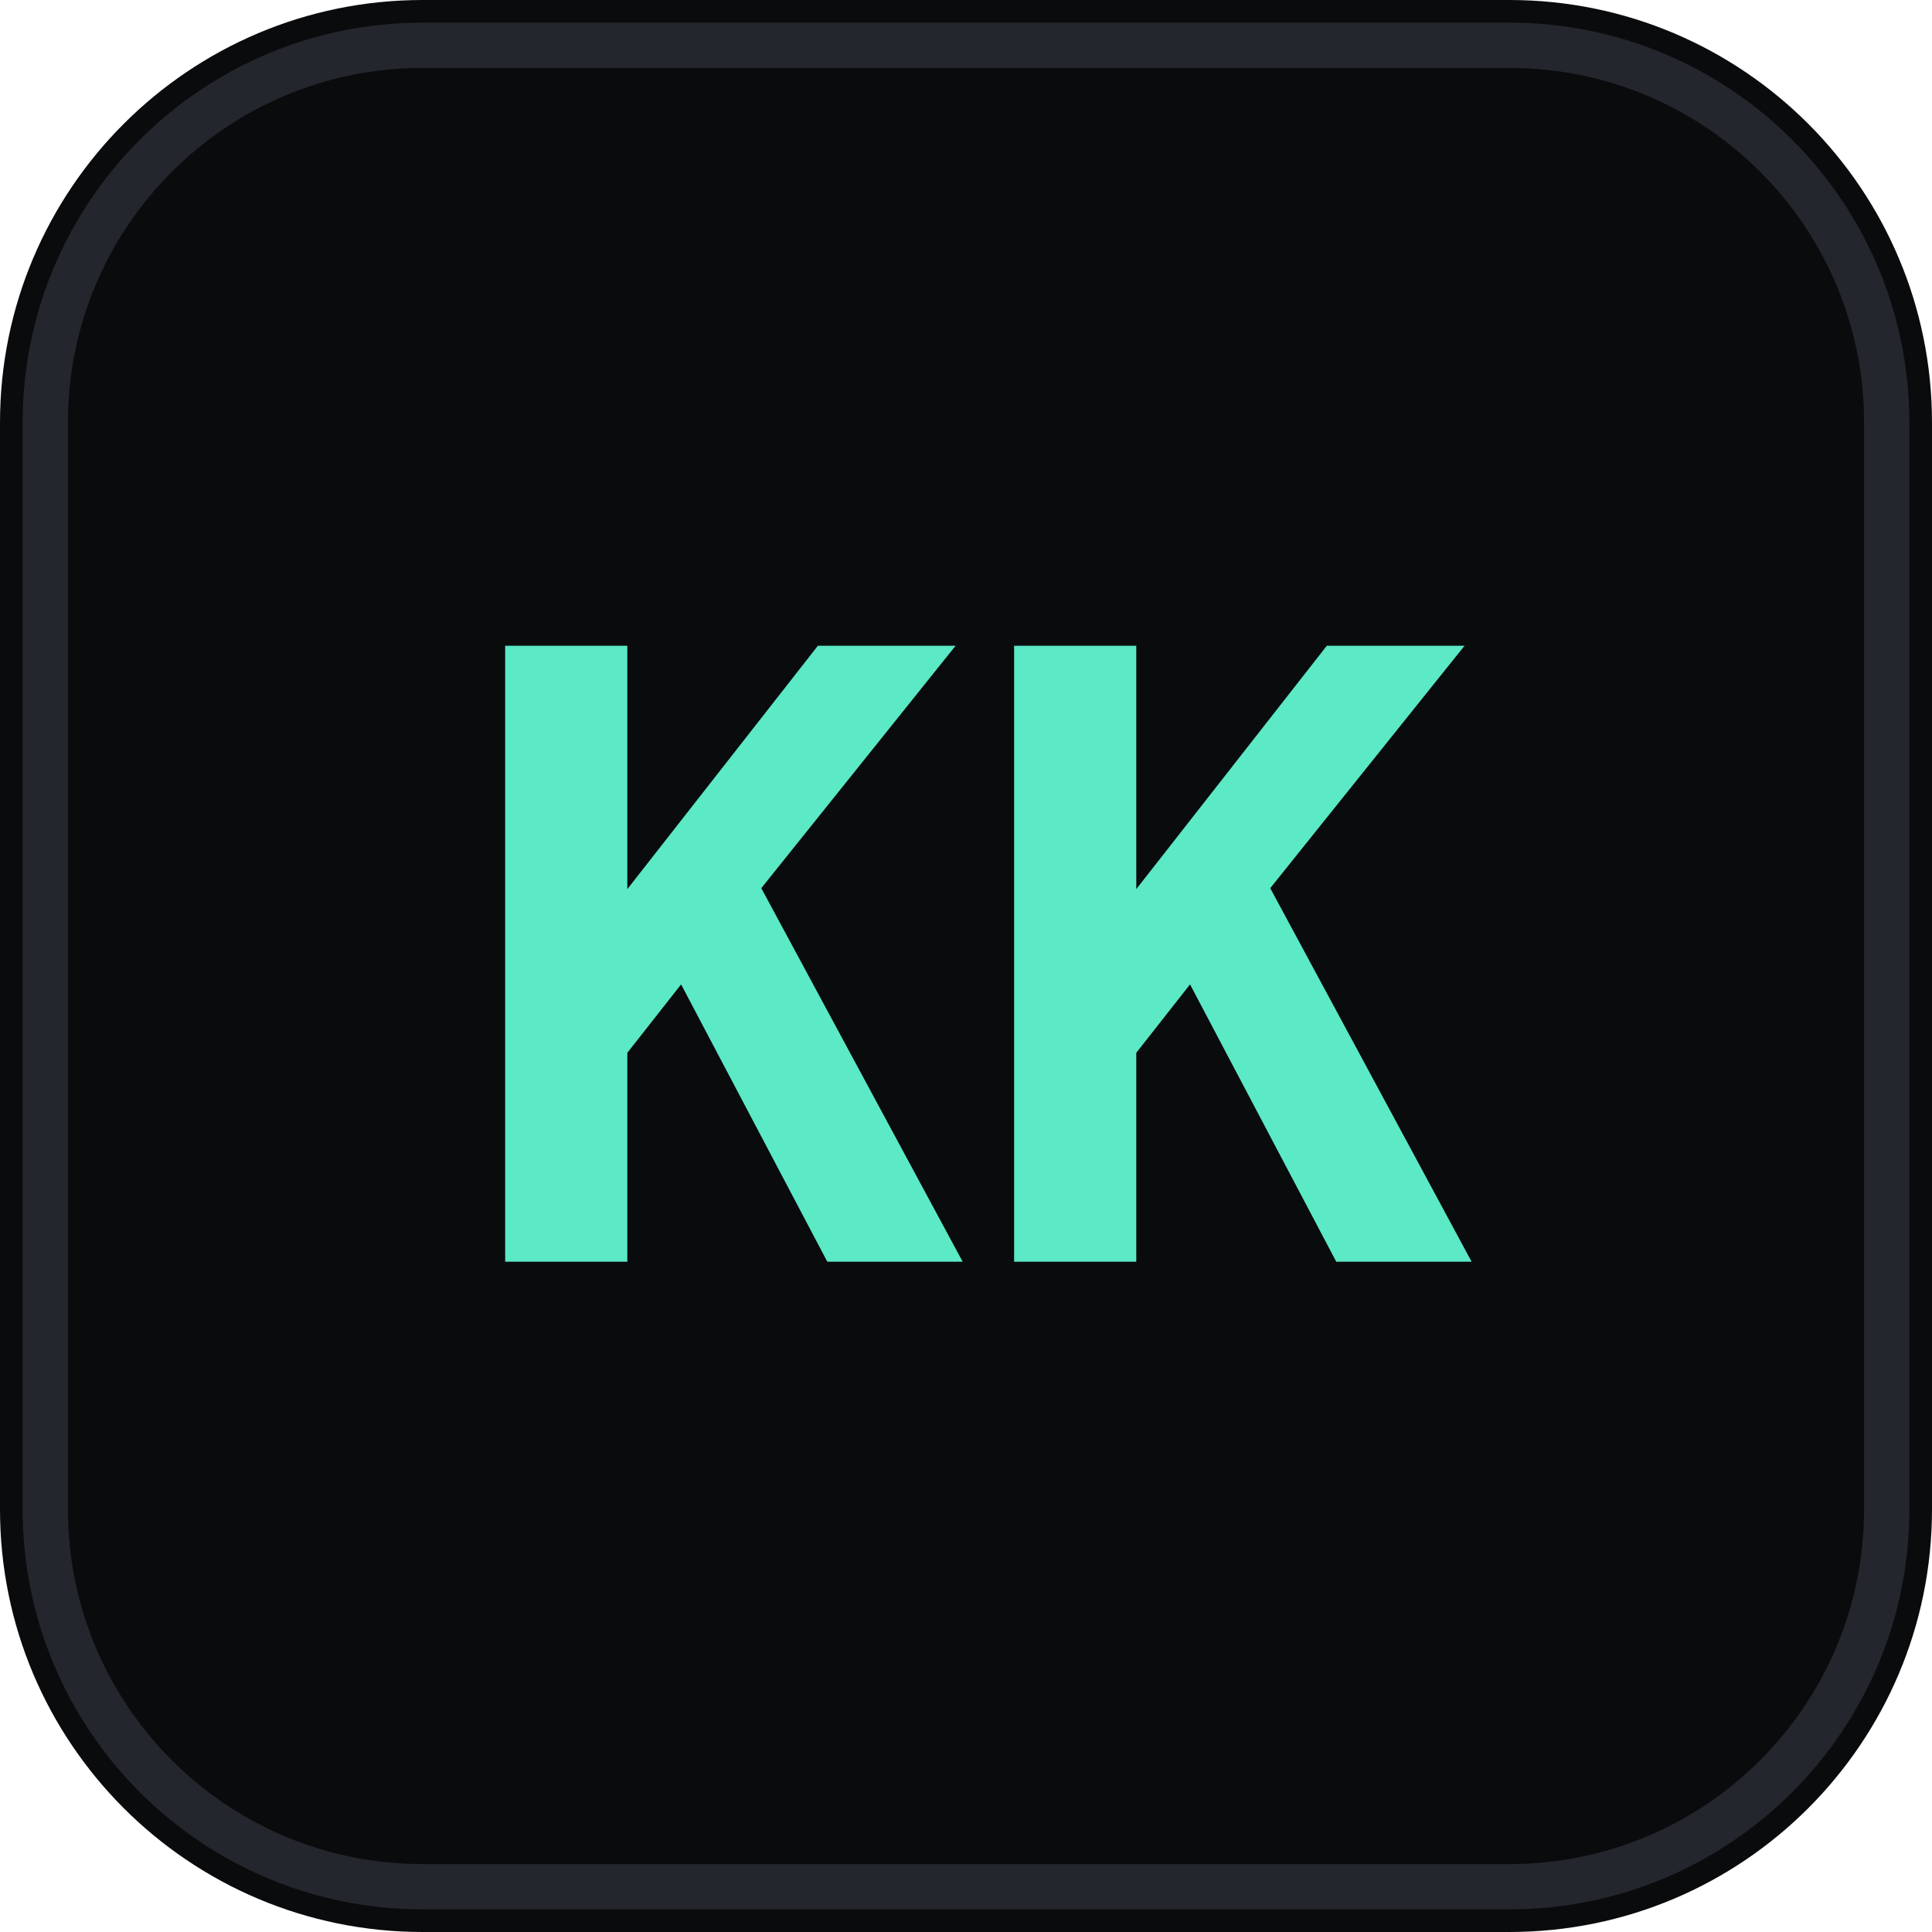
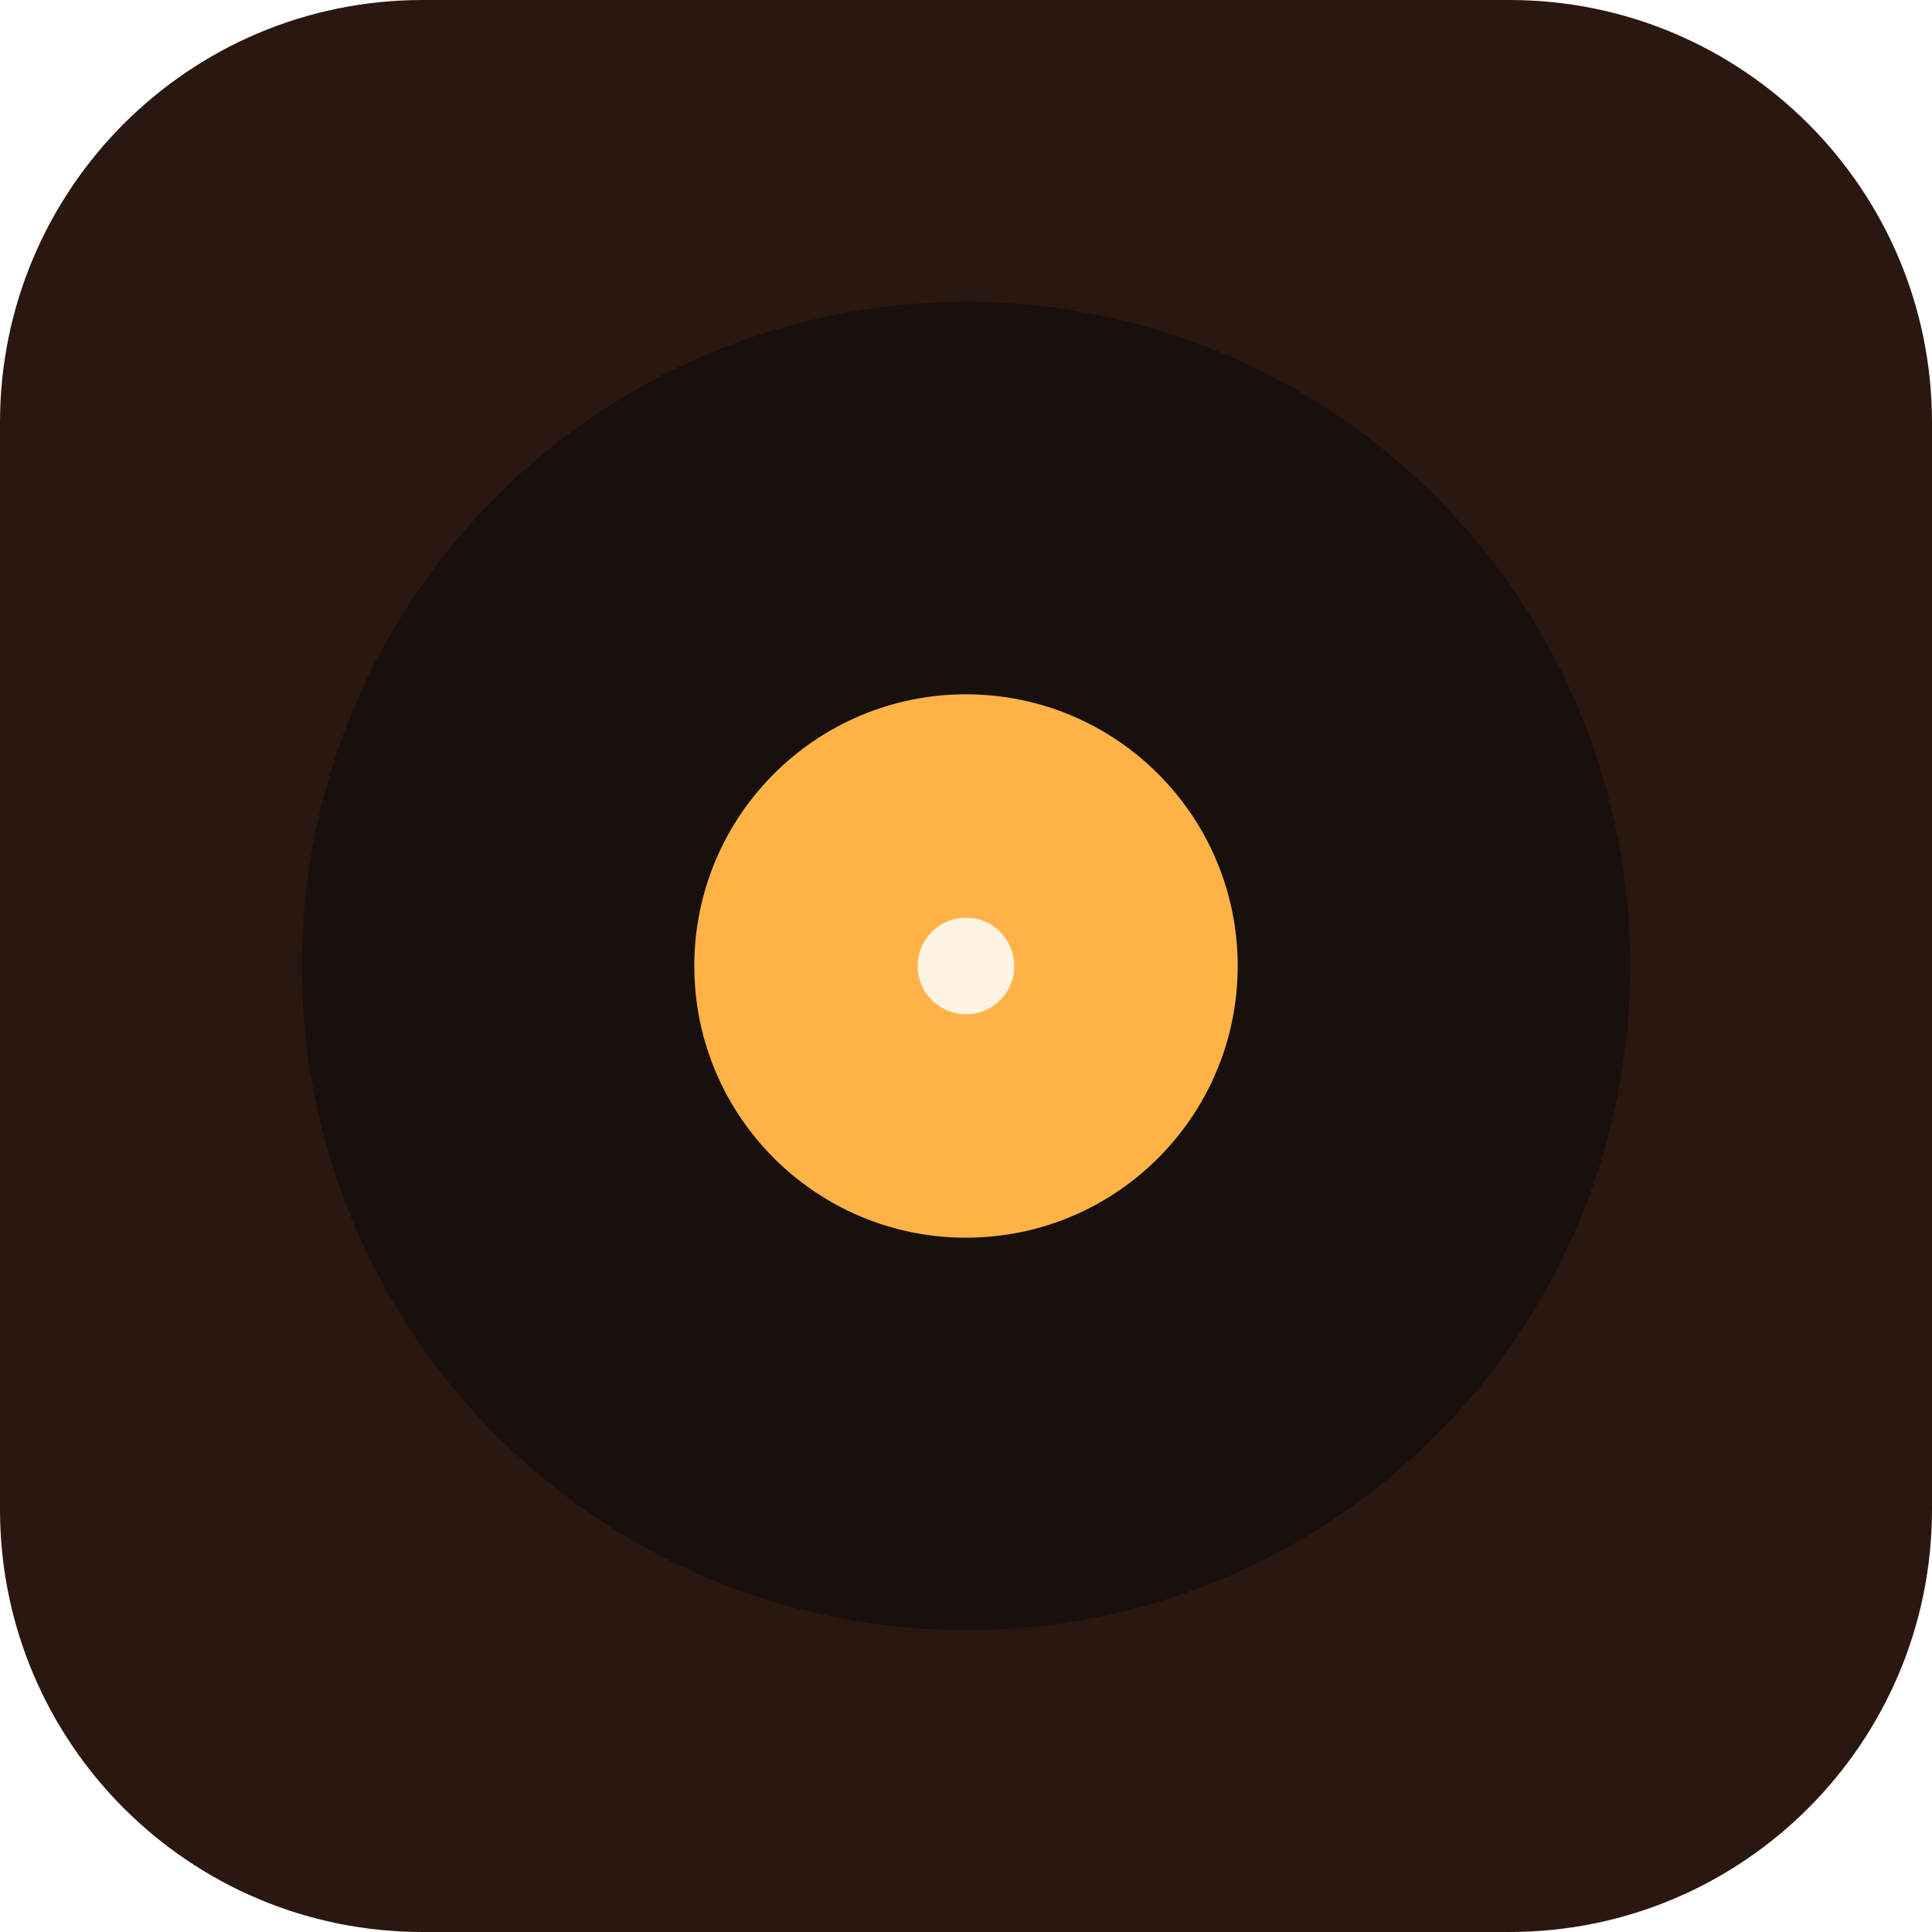
<svg xmlns="http://www.w3.org/2000/svg" viewBox="0 0 64 64" width="64" height="64">
-   <rect width="64" height="64" rx="14" fill="#0A0B0D" />
-   <rect x="1.5" y="1.5" width="61" height="61" rx="12.5" fill="none" stroke="#23262D" stroke-width="1.5" />
-   <text x="50%" y="50%" dy="0.35em" text-anchor="middle" font-family="'JetBrains Mono', ui-monospace, monospace" font-size="28" font-weight="600" fill="#5BE9C6">KK</text>
+   <rect width="64" height="64" rx="14" fill="#2A1710" />
+   <circle cx="32" cy="32" r="22" fill="#17100D" />
+   <circle cx="32" cy="32" r="9" fill="#FFB347" />
+   <circle cx="32" cy="32" r="1.6" fill="#FFF4E3" />
</svg>
